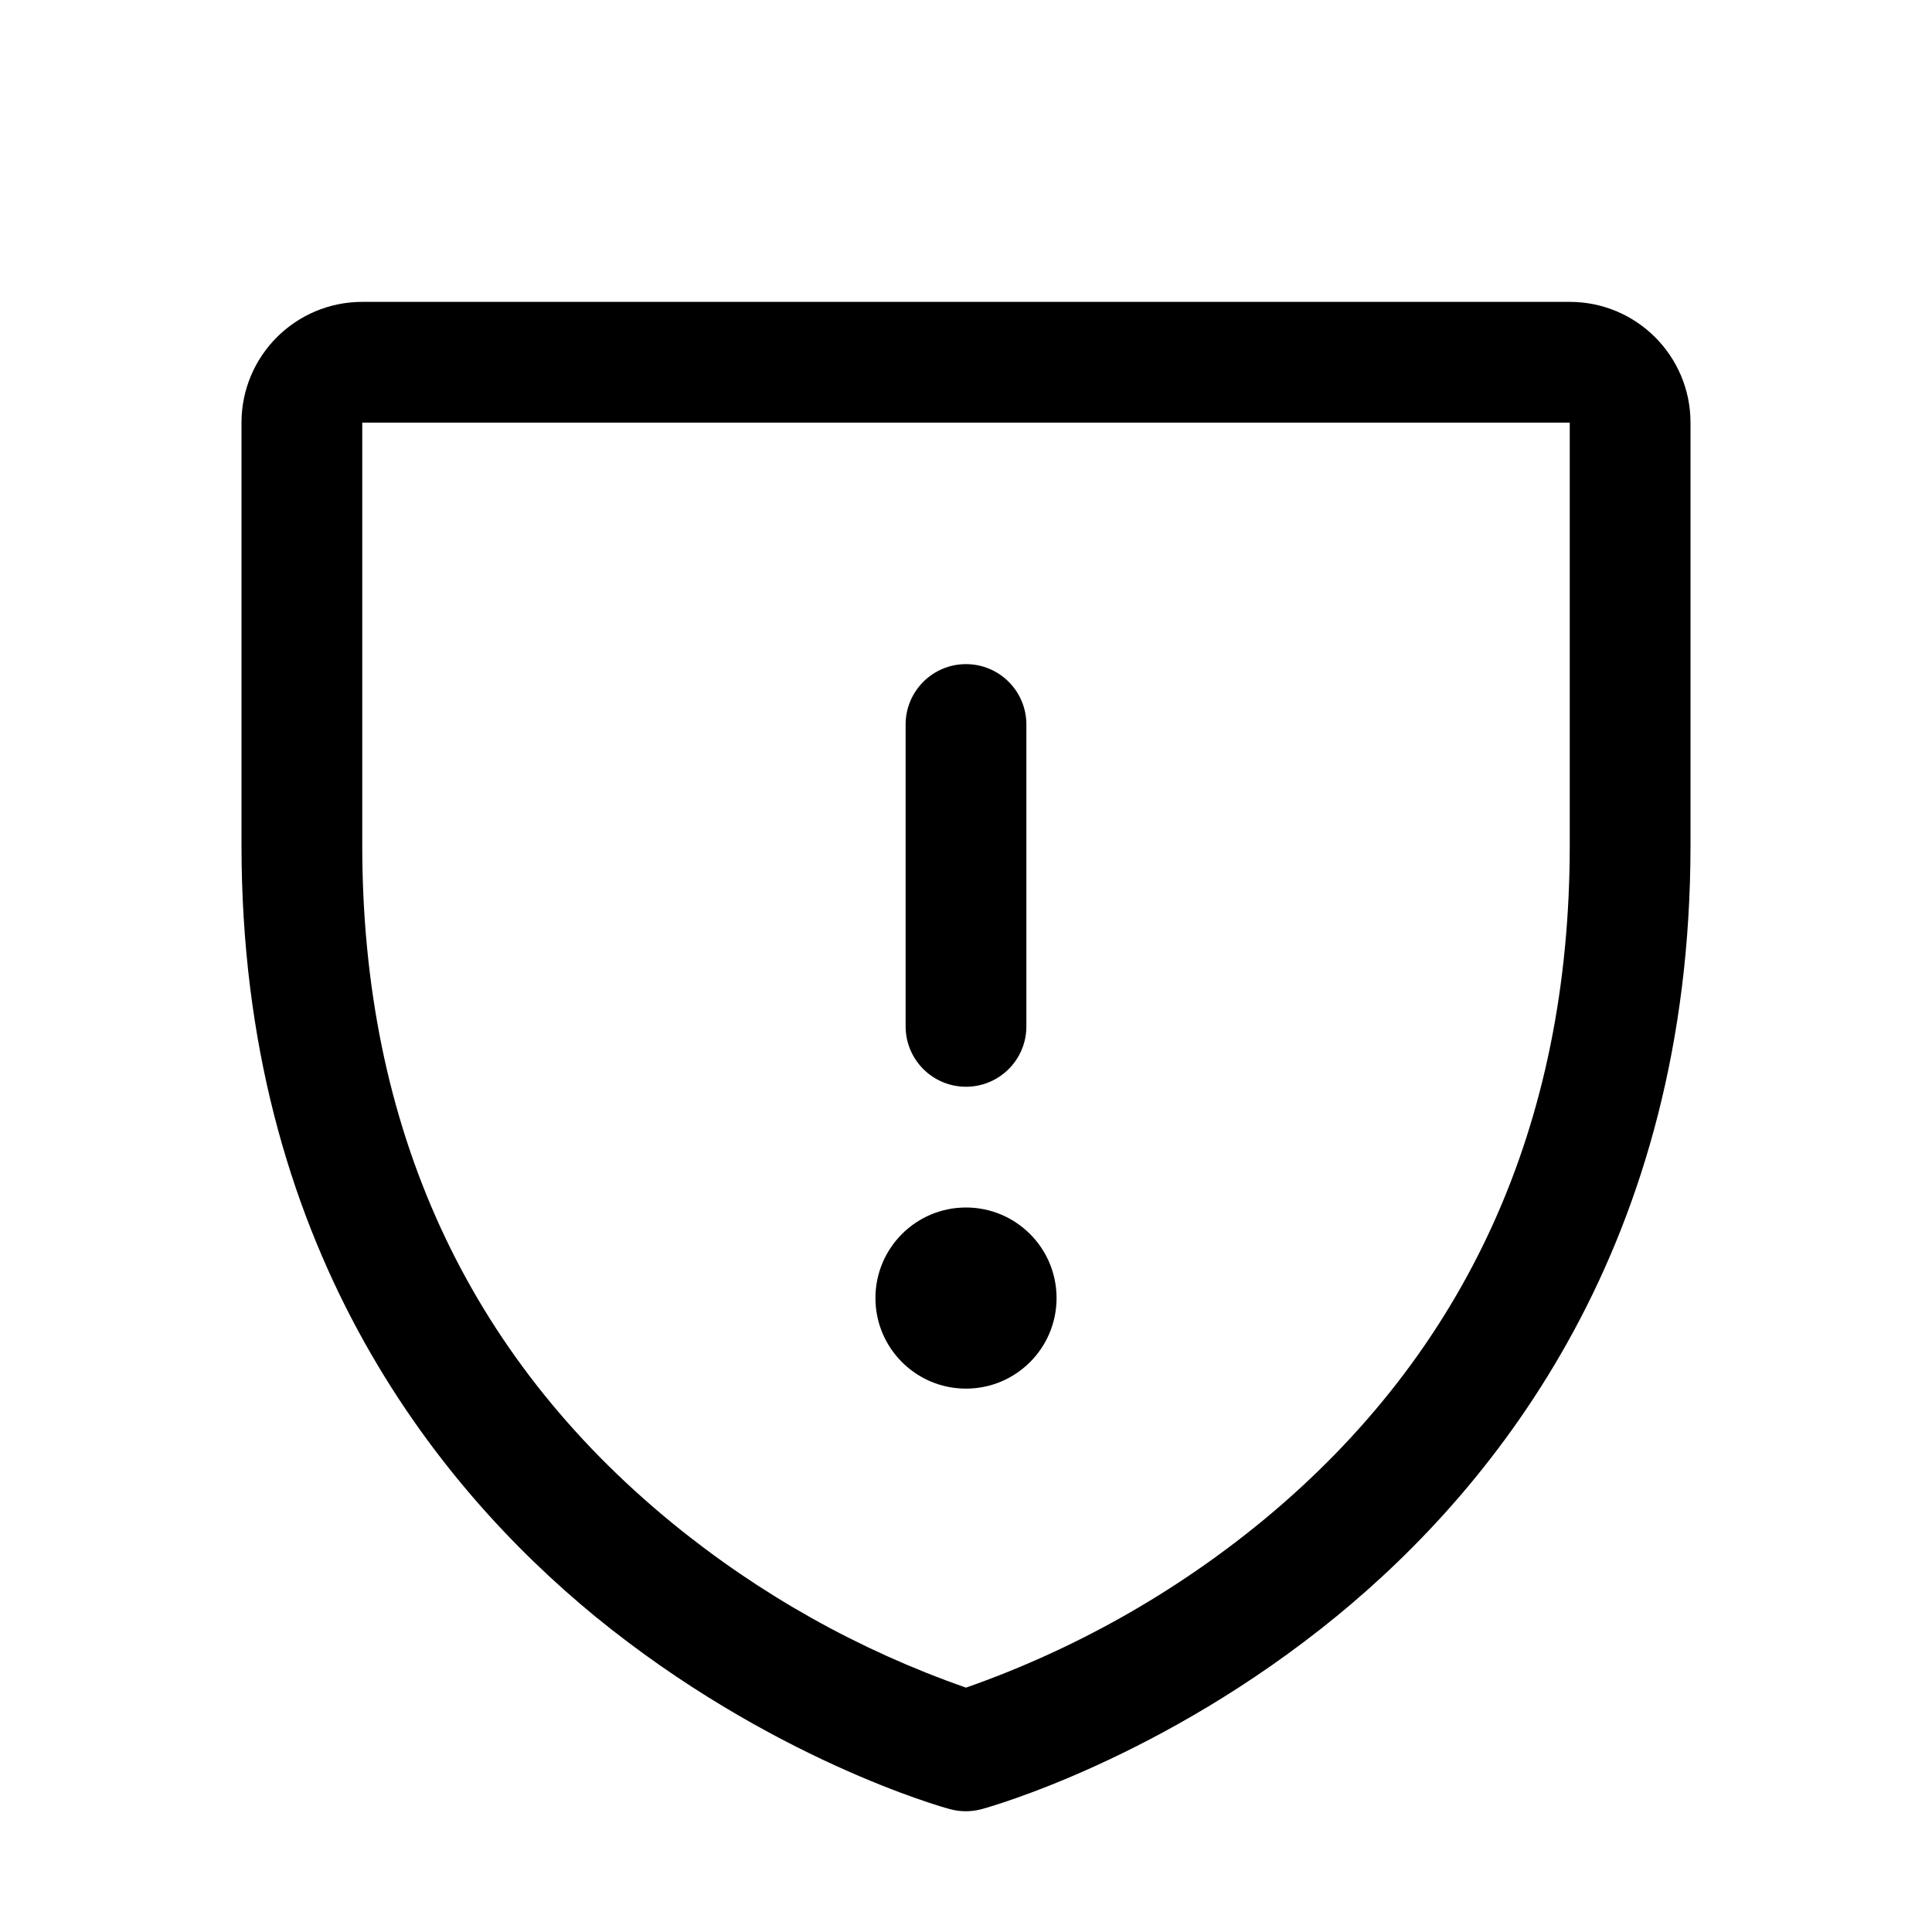
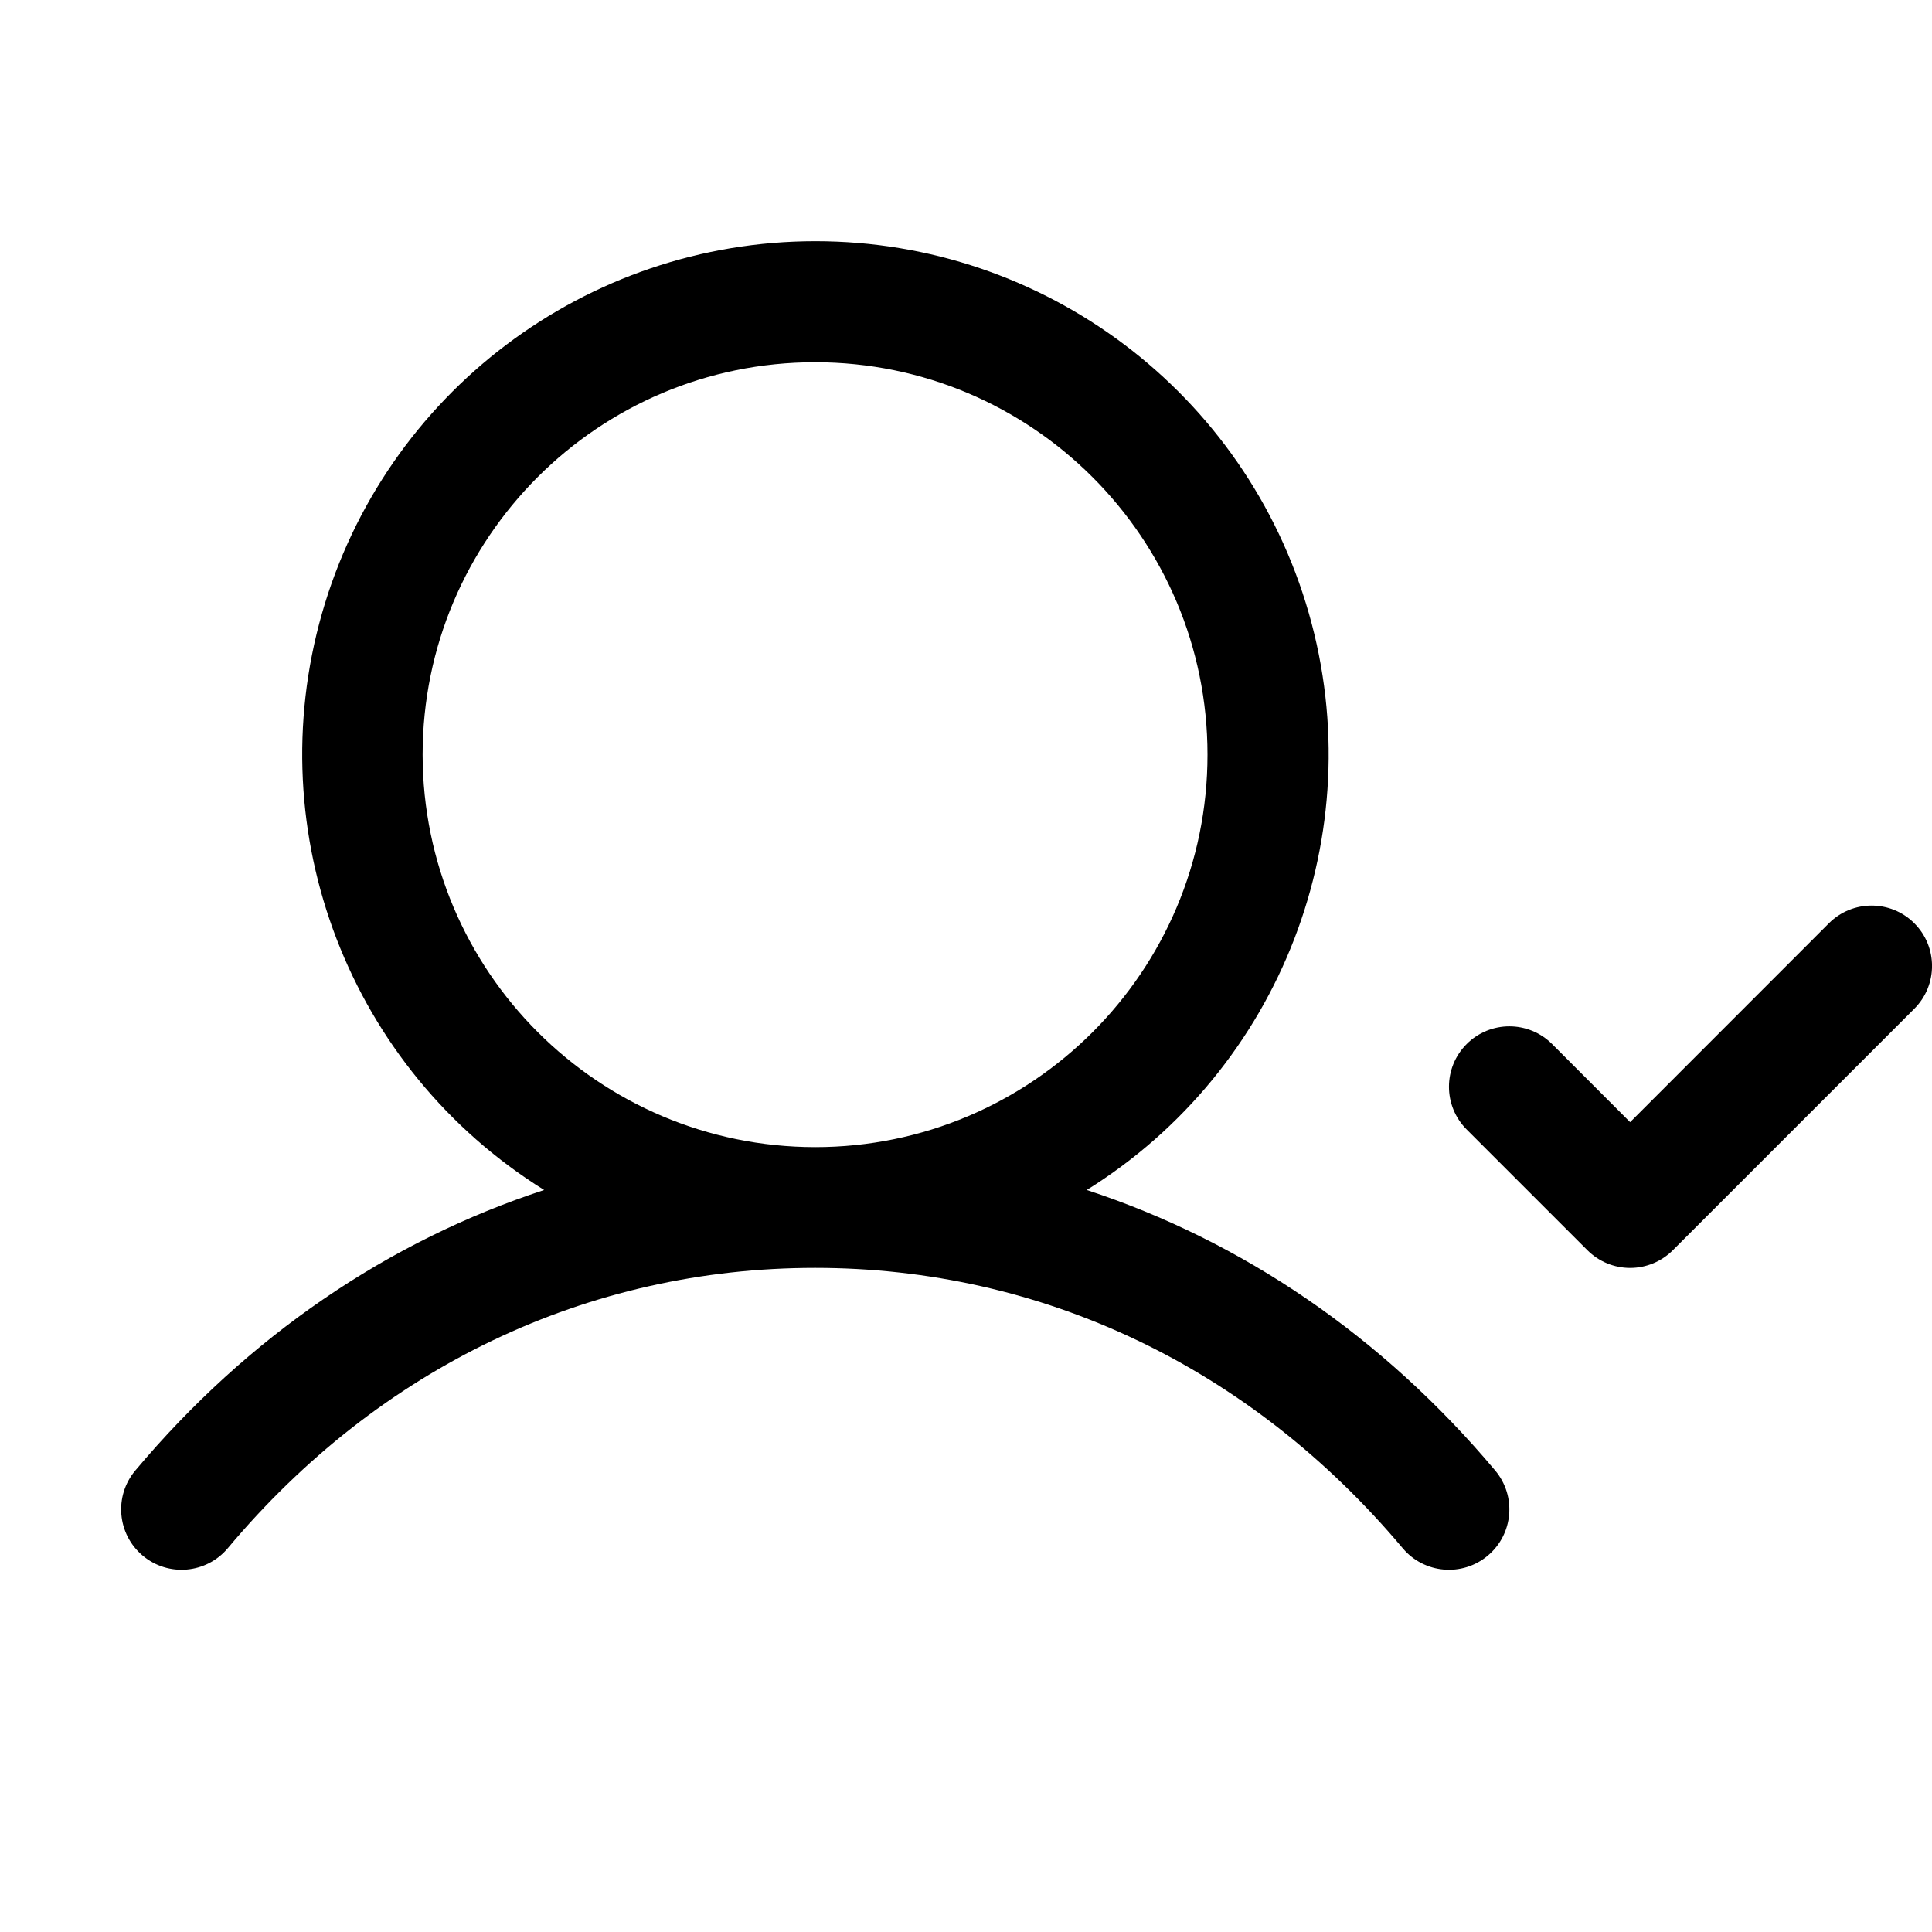
<svg xmlns="http://www.w3.org/2000/svg" width="32" height="32" fill="#000000" viewBox="0 0 256 256">
-   <path d="M120,136V96a8,8,0,0,1,16,0v40a8,8,0,0,1-16,0Zm8,48a12,12,0,1,0-12-12A12,12,0,0,0,128,184ZM224,56v56c0,52.72-25.52,84.67-46.93,102.19-23.06,18.86-46,25.27-47,25.53a8,8,0,0,1-4.2,0c-1-.26-23.91-6.67-47-25.53C57.52,196.67,32,164.72,32,112V56A16,16,0,0,1,48,40H208A16,16,0,0,1,224,56Zm-16,0L48,56l0,56c0,37.3,13.82,67.51,41.07,89.81A128.25,128.25,0,0,0,128,223.62a129.3,129.3,0,0,0,39.41-22.2C194.34,179.16,208,149.07,208,112Z" />
+   <path d="M144,157.68a68,68,0,1,0-71.9,0c-20.65,6.76-39.23,19.39-54.17,37.17a8,8,0,0,0,12.25,10.3C50.25,181.19,77.91,168,108,168s57.75,13.19,77.87,37.15a8,8,0,0,0,12.25-10.3C183.18,177.07,164.6,164.44,144,157.68ZM56,100a52,52,0,1,1,52,52A52.06,52.06,0,0,1,56,100Zm197.66,33.66-32,32a8,8,0,0,1-11.32,0l-16-16a8,8,0,0,1,11.32-11.32L216,148.69l26.34-26.35a8,8,0,0,1,11.32,11.32Z" />
</svg>
